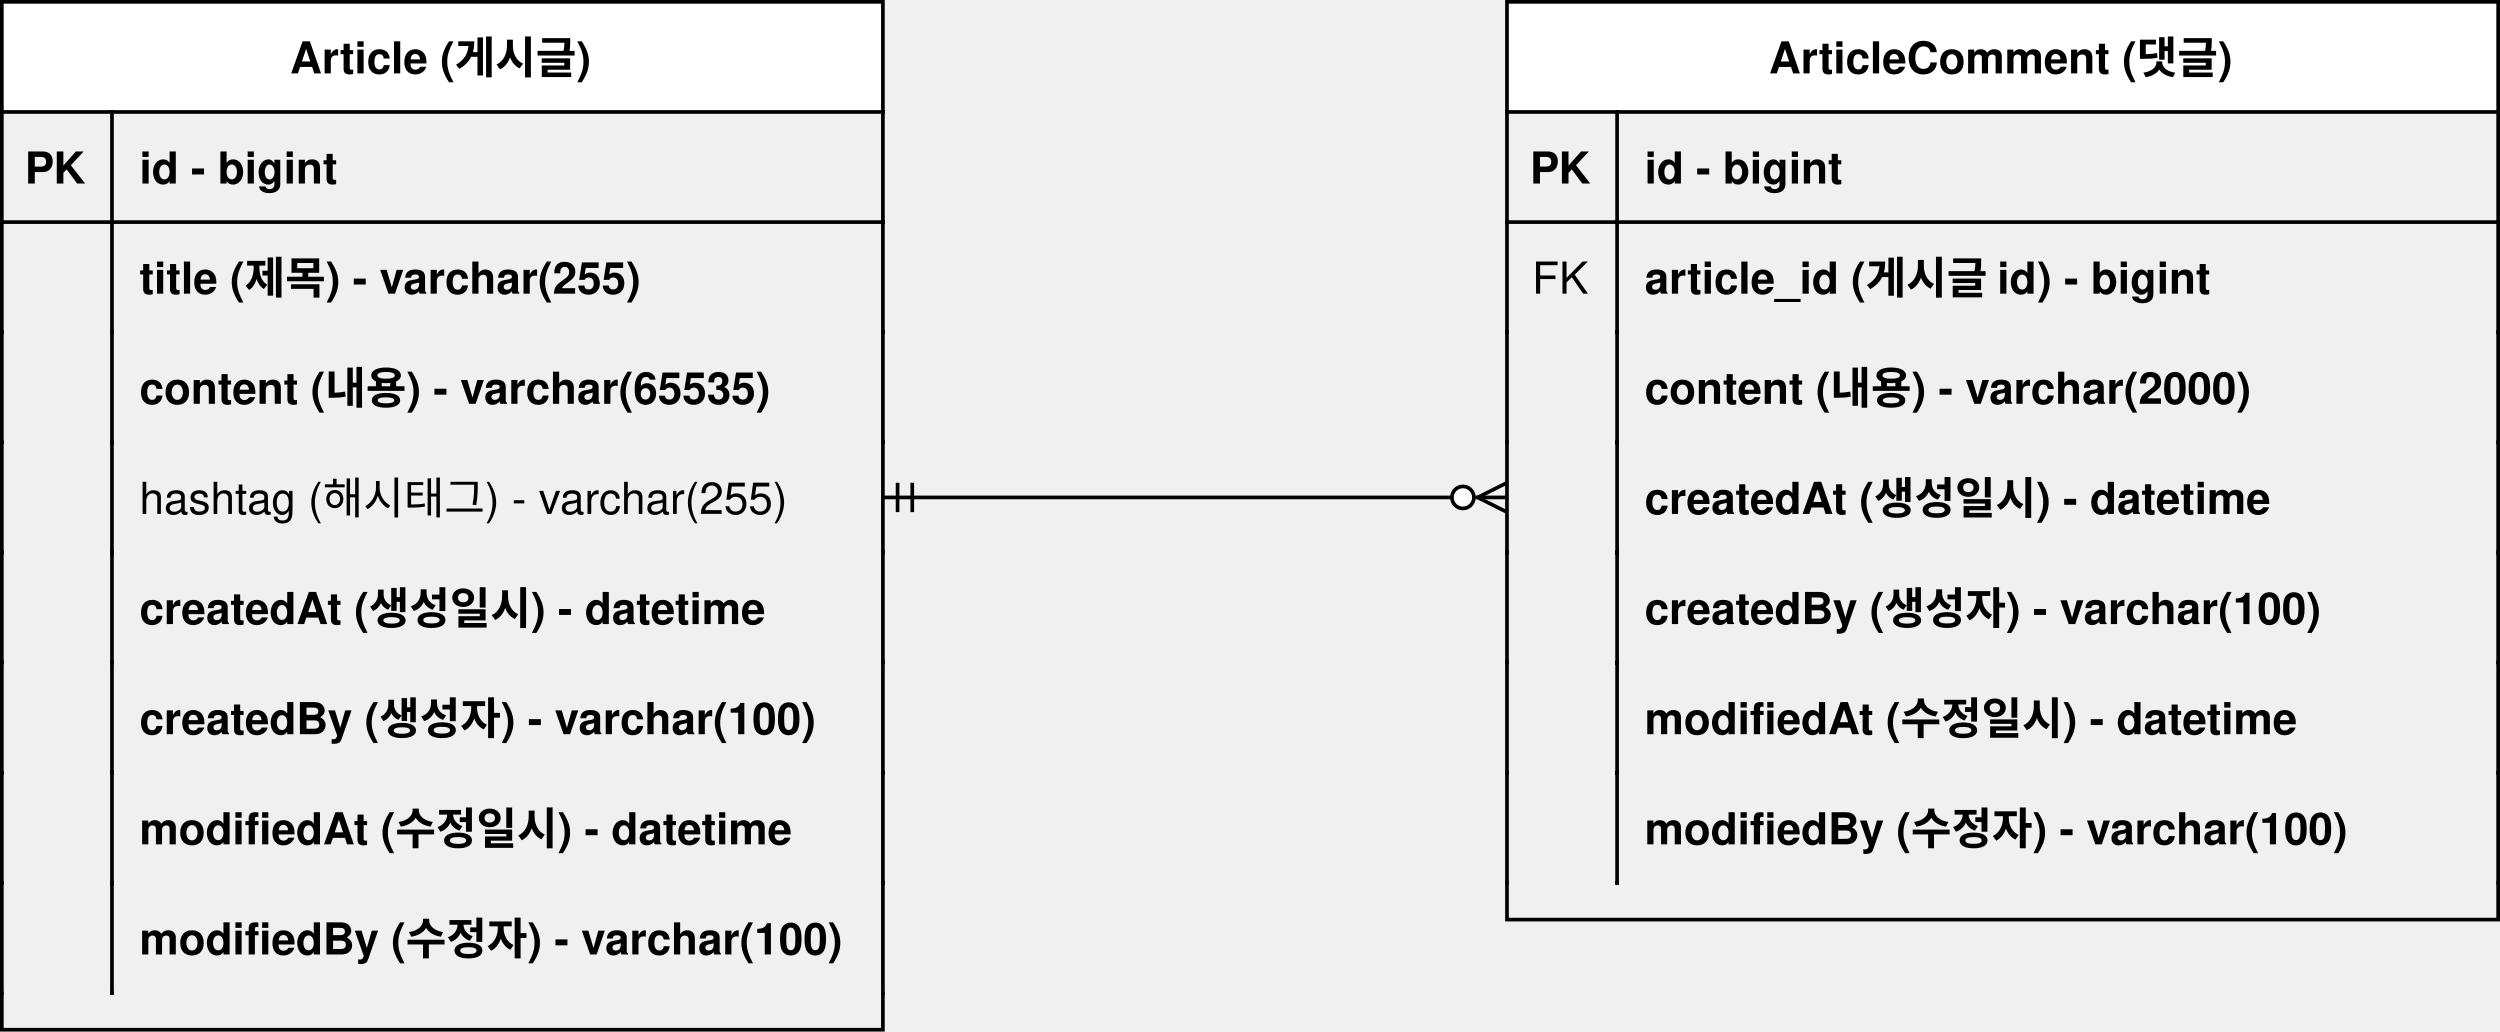
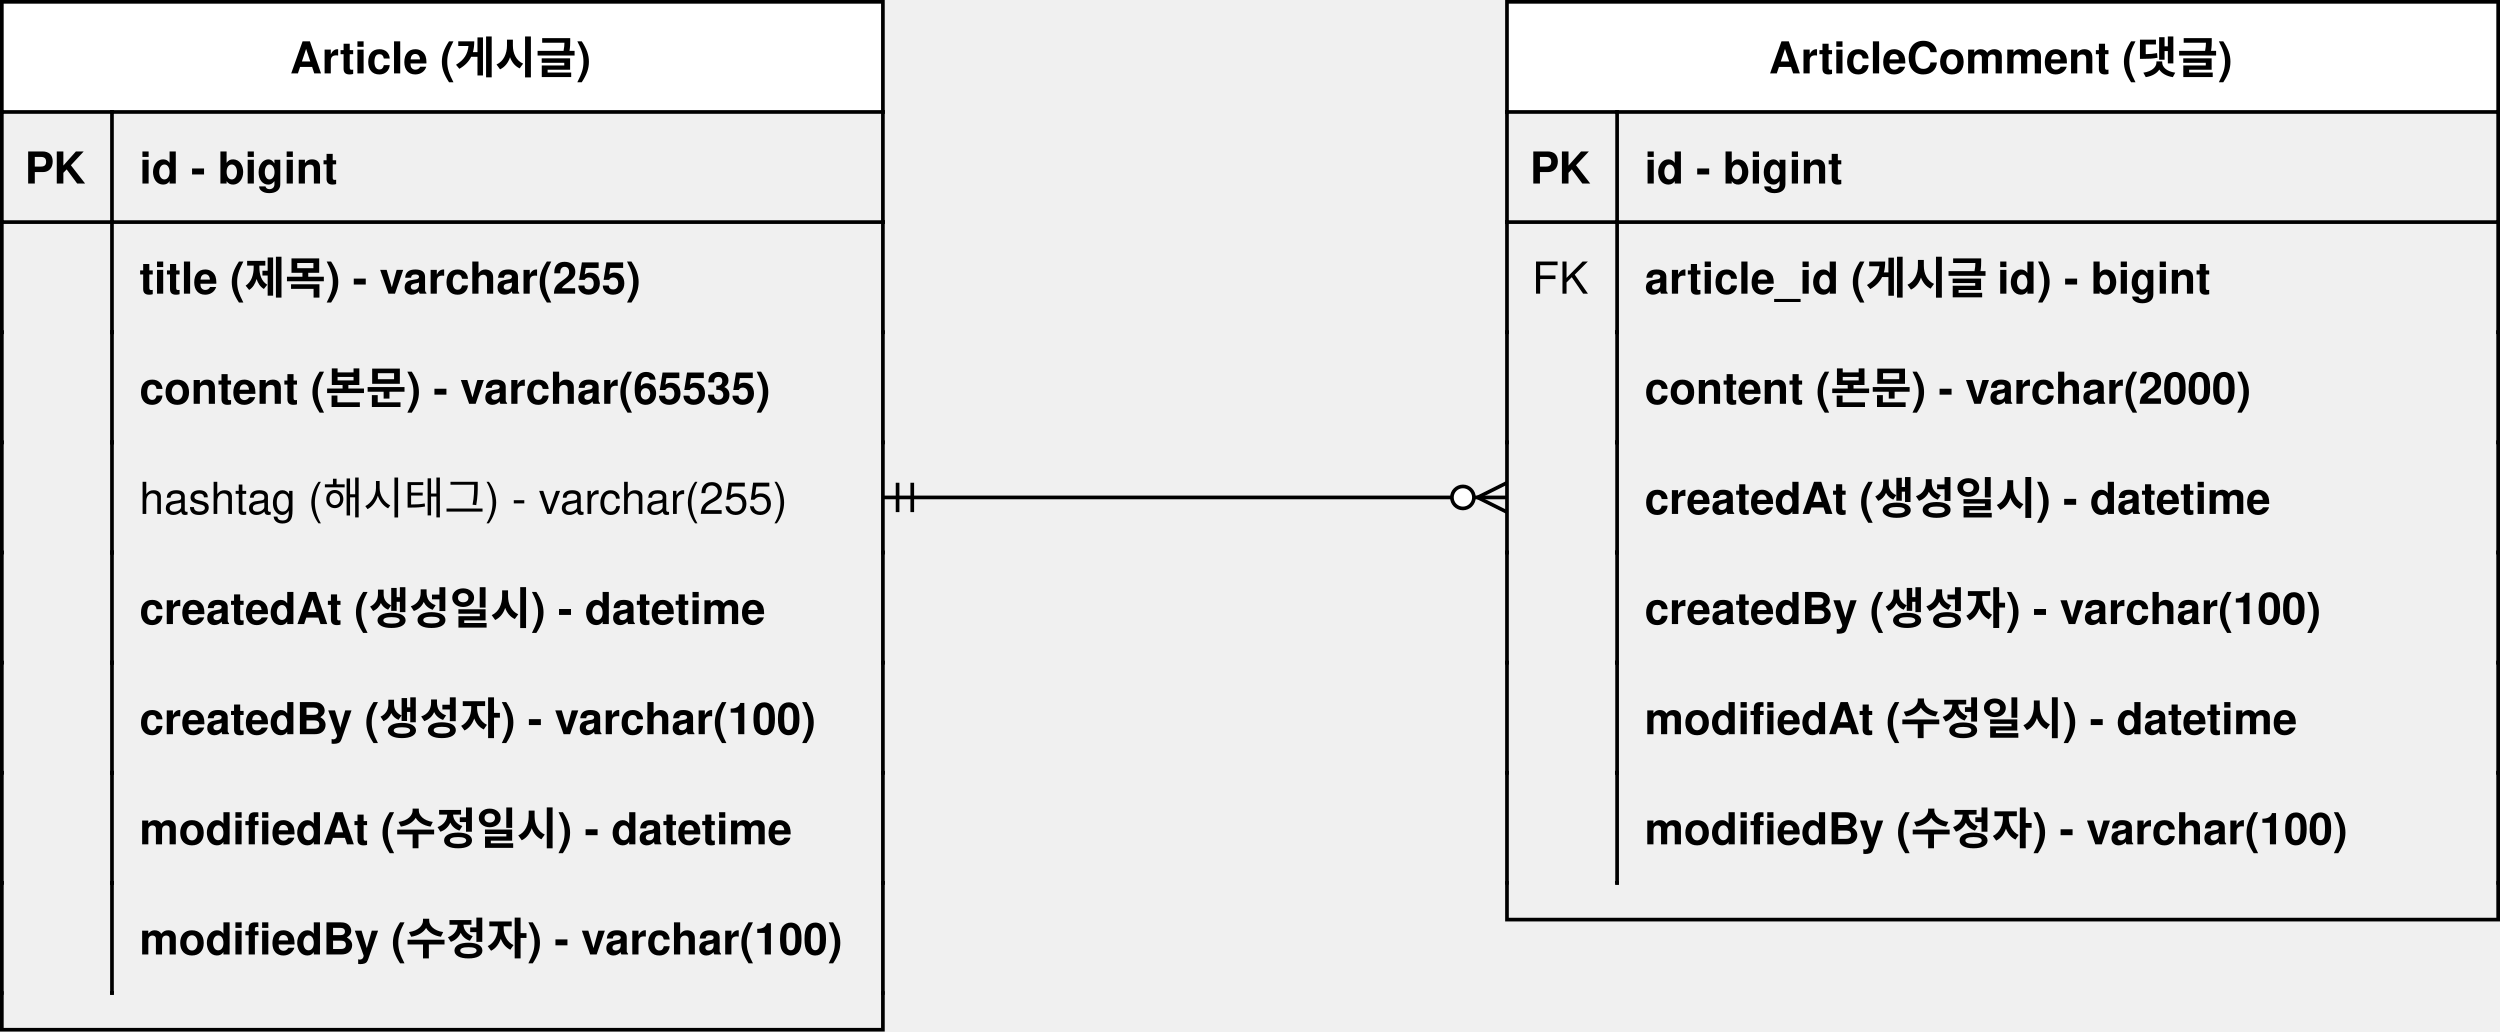
- <svg xmlns="http://www.w3.org/2000/svg" version="1.1" width="681px" height="281px" viewBox="-0.5 -0.5 681 281" content="&lt;mxfile host=&quot;app.diagrams.net&quot; modified=&quot;2022-07-25T11:48:17.780Z&quot; agent=&quot;5.0 (Macintosh; Intel Mac OS X 10_15_7) AppleWebKit/537.36 (KHTML, like Gecko) Chrome/103.0.0.0 Safari/537.36&quot; etag=&quot;PPF6X402ysl4gBDPNruY&quot; version=&quot;20.2.0&quot; type=&quot;github&quot;&gt;&lt;diagram id=&quot;R2lEEEUBdFMjLlhIrx00&quot; name=&quot;Page-1&quot;&gt;7Z1dc5s4FIZ/jWbai2QwHwm+NNhpZzfd7aSdafcqoxoZaxeQRyiN3V+/Ekj+ErjQ2Di1mEmn6CAEnPOKBx0QBk6YLt9RuJh/IBFKgG1FS+CMgW0P7KHP/xOWVWm59W5KQ0xxJCttDJ/wDySNlrQ+4QjlOxUZIQnDi13jlGQZmrIdG6SUPO9Wm5Fkd68LGCPN8GkKE936BUdsXlp9z9rY3yMcz9WeB5Zck0JVWRryOYzI844JLdkdyZg8xI+IpjBDGeNrPkD6H6LAm8wZE2c6AvYd/5uJ2tcxIXGC4ALn11OScvM051XuZjDFiXDzVkOBbIjvzpkAJ6SEsHIpXYYoEbFSYSiP6a5m7doPVLTbYIO/HlH8eDX78sc79Ph+mj1/ya7+vZKtfIfJk/TviDI85c62rTdgMgKBDfwQTELgB2AYFhYf+NZbENpgpBzJVio63KcLscjgN2EKcgYpkyJyLG7gsmAQZ9wDznhQlJMELnJcVC8tc5xE93BFnphqSJWCGV6i6KHUkKjL5XTPGxNF0biIxid5MGI1THCc8eUpd5HYY0BRzo/lHuZM1pCnjyhDy1q/DtbR4r0KkRQxuuJV5Aa+9ILsT0qIzxtx2q60zbeEud4OSrXF65Y3QeQLMo4tYmprMT0cpgfRCYI5ofiHCE4inbkduqL8jNOEq/g9gtGeKSDF1aQIAU6SkCRExDcjGdJCLCpFlCw+QxojJg0LgmWv8wL+xz0TWtce8Pixhrw82JT5n6hOWUiynFEuJdEG4hF9RiKqASML2WiCZqp9Kv0ulr8RxngnbRH/+p6ji0KqwGmoAudUInA0EXz8s1YG/GQZhskDv17DLE7KoBWXb7gJWkVkK3299u++4/d7J+FunyXFFXiOowhlL4qHXR2PrQA4Lf0vG9t4pXVrMOGXnQwy3kGesijXgro+zl+Ps6vFmVe3rSv+7xuORe84b9DVJbisG+QLOMVZfF9uebOnCq8rVSzre+ngqCpp1FwHMvF6JjRignVCJtycmwk3zUXQzcUBRVi1d3wgeGYC4VYLMsNM3c+H4p5d3MYHYDQCo+FbiYrvkE7nkL6xPe/tawdGlUp2by2OLRnjaOH3tDg7LYbnpsXQKFr4ZtJCXXC2oiwyNGXO643ghG+DwBXkGFYB48bzHKORUaMb45Ax0DOJPTO6ZsbAPjc0Bi2SjxdAjUFNPC4eG3p6cQ7zOYNxiY0xGHoSG/K5wRj4jnqAcAsC/1JGHsfXjnno0HOYPTo6R0fT51anQ0eLHOUloMM1FB16FnJKEd9lNGIqSSVQMS4WXMD7khh8jEGweQyt4BHxzRhO0e8IjiONP+pkZB5F9MRnT5HOKeKfnSItcpeXQJFbQymiZyclRYLVAYpMwNDaH3kMLOu3HHkcCyA1CjIOICp30gPkjABZi+FsALFbJDIvACCl6s0DiIrqVphTEuEZ3hmH+GDoq6fmXj8O+QUdmYcRPTXaY6RzjLhnx0iLpOYlYMQxFCN60lJhZGsgomOkH4g0lpB5BNEzpHJSTkjSdPvVDC4kp5+So2vFVS9PHZiTc1s1J8c7GQ767GSzu4KXTcopu07tbUHVNaRKB6e7K9Czk5c+LcfQBKWtJyj7iTkNdHGA9m3v339C+ybNdSAUtcueDCcdL/6EDFVzczolg6OnHe/OTYaTjhgdQxOPjp54hOXd/WMBiEOz7ou21bDx96DICQeMdQoyDyF9yvEVIKRqwk63CDEr5egYmnJ09JRjqyk7tmV2nrFON+Zho8UMvx4bp8JG5ZydTrmh5GgKN4ZmcsPVR5j9i9fHl5FxGHH1AW2Pke4x0vQZ1+kw0mIUegEYKWVvIEb0UWb/5vVRFWQeQfqvk70GglTN3emWIGZ9oMw19Atlrv4uTP/q9Us40v6zZRfKkf67Za+AI5VTeLrliFmfLnMN/XaZGvH2716/HCHtP2N2mQjxGiSzUBQj5XPuVsxWDyiBDJNssllTRqZkyMAWlGFpIrs/yqKR+CUMXpw8/ECUfCYfYLZS5NmsS2EW/V1IiYozRoo+fK909XW78I8oXHuqOF5urxwrRJWnIo6/Vh7SlJMnOkUHHKW+98YUzOoqNki3r3+iYzv4ayMtnPt995APKOwjKV6LWWt37/cZ3Js9VZWnKrfaKEpryN1ryNlvqHSF1tDPpcmLm58BKatvfrvFmfwP&lt;/diagram&gt;&lt;/mxfile&gt;" resource="https://app.diagrams.net/?src=about#Hggmcjy94%2Fproject-borad%2Ffeature%252F%252310-domain%2Fdocument%2Fproject-board-erd.svg">
+ <svg xmlns="http://www.w3.org/2000/svg" version="1.1" width="681px" height="281px" viewBox="-0.5 -0.5 681 281" content="&lt;mxfile host=&quot;app.diagrams.net&quot; modified=&quot;2022-07-25T12:52:34.032Z&quot; agent=&quot;5.0 (Macintosh; Intel Mac OS X 10_15_7) AppleWebKit/537.36 (KHTML, like Gecko) Chrome/103.0.0.0 Safari/537.36&quot; etag=&quot;bAdc4au9h9mfu3u3SQS6&quot; version=&quot;20.2.0&quot; type=&quot;github&quot;&gt;&lt;diagram id=&quot;R2lEEEUBdFMjLlhIrx00&quot; name=&quot;Page-1&quot;&gt;7Z1dc5s4FIZ/DTPtRTKYjwRfGuw0s5vudpLOtHuVUYyMtQvII5TG7q9fCSRjW+BCY+PEYiadooMQcM4rHnRA2LCDZPmJgMX8Mw5hbFhmuDTssWFZA2vosf+4ZVVYrt2rwhARFIpKpeEB/YTCaArrMwphtlWRYhxTtNg2TnGawindsgFC8Mt2tRmOt/e6ABFUDA9TEKvWbyik88LquWZpv4Uomss9D0yxJgGysjBkcxDily0TXNIbnFJxiF8gSUAKU8rWfAbkP0gMdzKnlJ/pyLBu2N+M176MMI5iCBYou5zihJmnGatyMwMJirmbNxryRUNsd/bEsAOCMS2WkmUAYx4rGYbimG5q1q79QHi7DTb46xFGjxezb398go+30/TlW3rx74Vo5QeIn4V/R4SiKXO2ZX4wJiPDtwwvMCaB4fnGMMgtnuGZH43AMkbSkXQlo8N8uuCLFDxxk59RQKgQkW0yA5MFBShlHrDHg7wcx2CRobx6YZmjOLwDK/xMZUOy5M/QEob3hYZ4XSanO9YYL/LGeTQexMHw1SBGUcqWp8xFfI8+gRk7ljuQUVFDnD4kFC5r/TpYR4v1KogTSMmKVREbeMILoj9JIb6U4rQcYZtvCHO9HRBqi9Ytl0FkCyKOLWJqKTHdH6Z73gn8OSboJw9OLJy5Gbq8/IKSmKn4FoJwx+Tj/GqShwDFcYBjzOOb4hQqIeaVQoIXXwGJIBWGBUai17k++2OeCcxL13DZsQasPCjL7I9XJzTAaUYJkxJvA7KIvkAeVZ/ihWg0hjPZPhF+58tPmFLWSVvEv77nqKIQKrAbqsA+lghsRQRf/qyVATtZikB8z67XII3iImj55RuUQauIbKWv1/7ddfxu78TM7bM4vwLPURjC9FXxsKrjsREAu6X/RWOlV1q3BmJ22UkBZR3kOQ0zJajr4/z9ODtKnFl1y7xg/55QxHvHaYMuL8FFXT9bgClKo7tiy6sdVbhdqWJZ30sHB1VJo+Y6kInbM6ERE8wjMuHq1Ey4ai6Cbi4OMESyvcMDwdUTCNdKkCmi8n4+4Pfs/DbeN0YjYzT8KFDxA5DpHJAPlut+fOvAqFLJ9q3FoSWjHS28nhYnp8Xw1LQYakULT09ayAvORpR5hqbIeX3gnPBtnvHhwAjYwi4wrlzX1hoZNbrRDhkDNZPYM6NrZgysU0Nj0CL5eAbUGNTE4+yxoaYX5yCbUxAV2BgbQ9fwnY3nBmPDs+UDhOsKkLzXkcfhtaMfOtQcZo+OztHR9LnV8dDRIkd5DuhwNEWHmoWcEsh2GY6oTFJxVIzzBcdgfYktsKJfPoaW8AjZZhQl8D2C40DjjzoZ6UcRNfHZU6Rzingnp0iL3OU5UORaU4qo2UlBEX+1hyITY2jujjwGpvkuRx6HAkiNgrQDiMyd9AA5IUDWYjgZQKwWicwzAEihev0AIqO6EeYEh2iGtsYhnjH05FNztx+H/IaO9MOImhrtMdI5RpyTY6RFUvMcMGJrihE1aSkxsjEQUTHSD0QaS0g/gqgZUjEpJ8BJsvFqhseEZPdTclStOPLlqT1zcq6r5uS4R8NBn51sdlfwukk5RdepvS2ouoZU6eB4dwVqdvLcp+VomqC01ARlPzGngS720L7t/fsvaN+kuQ6EInfZk+Go48VfkKFqbk6nZLDVtOPNqclw1BGjrWni0VYTj6C4u3/MAbFv1n3ethw2vg+KHHHAWKcg/RDSpxzfAEKqJux0ixC9Uo62pilHW005tpqyY5l65xnrdKMfNlrM8OuxcSxsVM7Z6ZQbUo66cGOoJzccdYTZv3h9eBlphxFHHdD2GOkeI02fcR0PIy1GoWeAkUL2GmJEHWX2b14fVEH6EaT/OtlbIEjV3J1uCaLXB8ocTb9Q5qjvwvSvXr+GI+0/W3amHOm/W/YGOFI5hadbjuj16TJH02+XyRFv/+716xHS/jNm54kQt0EyC4YRlD5nbkV0dQ9jQBFOJ+WaIjIFQwYWpwxNYtH9YRqO+C9hsOLk/ick+Cv+DNKVJE+5LgFp+HcuJcLPGEr6sL2S1ffNwj+8cOnK4ni5uXIsEVWcCj/+WnkIU4afyRTucZT83huVMKur2CDdvv6Jjs3gr40kd+6P7UPeo7AvOH8tZq3dnd9ncK52VFWcqtiqVJTSkLPTkL3bUOEKpaFfS5MVy58BKaqXv91iT/4H&lt;/diagram&gt;&lt;/mxfile&gt;" resource="https://app.diagrams.net/?src=about#Hggmcjy94%2Fproject-borad%2Ffeature%252F%252310-domain%2Fdocument%2Fproject-board-erd.svg">
  <defs>
    <clipPath id="mx-clip-0-30-30-30-0">
      <rect x="0" y="30" width="30" height="30" />
    </clipPath>
    <clipPath id="mx-clip-36-30-204-30-0">
      <rect x="36" y="30" width="204" height="30" />
    </clipPath>
    <clipPath id="mx-clip-36-60-204-30-0">
      <rect x="36" y="60" width="204" height="30" />
    </clipPath>
    <clipPath id="mx-clip-36-90-204-30-0">
      <rect x="36" y="90" width="204" height="30" />
    </clipPath>
    <clipPath id="mx-clip-36-120-204-30-0">
      <rect x="36" y="120" width="204" height="30" />
    </clipPath>
    <clipPath id="mx-clip-36-150-204-30-0">
      <rect x="36" y="150" width="204" height="30" />
    </clipPath>
    <clipPath id="mx-clip-36-180-204-30-0">
      <rect x="36" y="180" width="204" height="30" />
    </clipPath>
    <clipPath id="mx-clip-36-210-204-30-0">
      <rect x="36" y="210" width="204" height="30" />
    </clipPath>
    <clipPath id="mx-clip-36-240-204-30-0">
      <rect x="36" y="240" width="204" height="30" />
    </clipPath>
    <clipPath id="mx-clip-410-30-30-30-0">
      <rect x="410" y="30" width="30" height="30" />
    </clipPath>
    <clipPath id="mx-clip-446-30-234-30-0">
      <rect x="446" y="30" width="234" height="30" />
    </clipPath>
    <clipPath id="mx-clip-410-60-30-30-0">
      <rect x="410" y="60" width="30" height="30" />
    </clipPath>
    <clipPath id="mx-clip-446-60-234-30-0">
      <rect x="446" y="60" width="234" height="30" />
    </clipPath>
    <clipPath id="mx-clip-446-90-234-30-0">
      <rect x="446" y="90" width="234" height="30" />
    </clipPath>
    <clipPath id="mx-clip-446-120-234-30-0">
      <rect x="446" y="120" width="234" height="30" />
    </clipPath>
    <clipPath id="mx-clip-446-150-234-30-0">
      <rect x="446" y="150" width="234" height="30" />
    </clipPath>
    <clipPath id="mx-clip-446-180-234-30-0">
      <rect x="446" y="180" width="234" height="30" />
    </clipPath>
    <clipPath id="mx-clip-446-210-234-30-0">
      <rect x="446" y="210" width="234" height="30" />
    </clipPath>
  </defs>
  <g>
    <path d="M 0 30 L 0 0 L 240 0 L 240 30" fill="rgb(255, 255, 255)" stroke="rgb(0, 0, 0)" stroke-miterlimit="10" pointer-events="all" />
    <path d="M 0 30 L 0 280 L 240 280 L 240 30" fill="none" stroke="rgb(0, 0, 0)" stroke-miterlimit="10" pointer-events="none" />
    <path d="M 0 30 L 240 30" fill="none" stroke="rgb(0, 0, 0)" stroke-miterlimit="10" pointer-events="none" />
    <path d="M 30 30 L 30 60 L 30 90 L 30 120 L 30 150 L 30 180 L 30 210 L 30 240 L 30 270" fill="none" stroke="rgb(0, 0, 0)" stroke-miterlimit="10" pointer-events="none" />
    <g fill="rgb(0, 0, 0)" font-family="Helvetica" font-weight="bold" pointer-events="none" text-anchor="middle" font-size="12px">
      <text x="119.5" y="19.5">Article (게시글) </text>
    </g>
    <path d="M 0 30 M 240 30 M 240 60 L 0 60" fill="none" stroke="rgb(0, 0, 0)" stroke-linecap="square" stroke-miterlimit="10" pointer-events="none" />
    <path d="M 0 30 M 30 30 M 30 60 M 0 60" fill="none" stroke="rgb(0, 0, 0)" stroke-linecap="square" stroke-miterlimit="10" pointer-events="none" />
    <g fill="rgb(0, 0, 0)" font-family="Helvetica" font-weight="bold" pointer-events="none" clip-path="url(#mx-clip-0-30-30-30-0)" text-anchor="middle" font-size="12px">
      <text x="14.5" y="49.5">PK</text>
    </g>
    <path d="M 30 30 M 240 30 M 240 60 M 30 60" fill="none" stroke="rgb(0, 0, 0)" stroke-linecap="square" stroke-miterlimit="10" pointer-events="none" />
    <g fill="rgb(0, 0, 0)" font-family="Helvetica" font-weight="bold" text-decoration="underline" pointer-events="none" clip-path="url(#mx-clip-36-30-204-30-0)" font-size="12px">
      <text x="37.5" y="49.5">id - bigint</text>
    </g>
    <path d="M 0 60 M 30 60 M 30 90 M 0 90" fill="none" stroke="rgb(0, 0, 0)" stroke-linecap="square" stroke-miterlimit="10" pointer-events="none" />
    <path d="M 30 60 M 240 60 M 240 90 M 30 90" fill="none" stroke="rgb(0, 0, 0)" stroke-linecap="square" stroke-miterlimit="10" pointer-events="none" />
    <g fill="rgb(0, 0, 0)" font-family="Helvetica" font-weight="bold" pointer-events="none" clip-path="url(#mx-clip-36-60-204-30-0)" font-size="12px">
      <text x="37.5" y="79.5">title (제목) - varchar(255)</text>
    </g>
    <path d="M 0 90 M 30 90 M 30 120 M 0 120" fill="none" stroke="rgb(0, 0, 0)" stroke-linecap="square" stroke-miterlimit="10" pointer-events="none" />
    <path d="M 30 90 M 240 90 M 240 120 M 30 120" fill="none" stroke="rgb(0, 0, 0)" stroke-linecap="square" stroke-miterlimit="10" pointer-events="none" />
    <g fill="rgb(0, 0, 0)" font-family="Helvetica" font-weight="bold" pointer-events="none" clip-path="url(#mx-clip-36-90-204-30-0)" font-size="12px">
-       <text x="37.5" y="109.5">content (내용) - varchar(65535)</text>
+       <text x="37.5" y="109.5">content (본문) - varchar(65535)</text>
    </g>
    <path d="M 0 120 M 30 120 M 30 150 M 0 150" fill="none" stroke="rgb(0, 0, 0)" stroke-linecap="square" stroke-miterlimit="10" pointer-events="none" />
    <path d="M 30 120 M 240 120 M 240 150 M 30 150" fill="none" stroke="rgb(0, 0, 0)" stroke-linecap="square" stroke-miterlimit="10" pointer-events="none" />
    <g fill="rgb(0, 0, 0)" font-family="Helvetica" pointer-events="none" clip-path="url(#mx-clip-36-120-204-30-0)" font-size="12px">
      <text x="37.5" y="139.5">hashtag (해시태그) - varchar(255)</text>
    </g>
    <path d="M 0 150 M 30 150 M 30 180 M 0 180" fill="none" stroke="rgb(0, 0, 0)" stroke-linecap="square" stroke-miterlimit="10" pointer-events="none" />
    <path d="M 30 150 M 240 150 M 240 180 M 30 180" fill="none" stroke="rgb(0, 0, 0)" stroke-linecap="square" stroke-miterlimit="10" pointer-events="none" />
    <g fill="rgb(0, 0, 0)" font-family="Helvetica" font-weight="bold" pointer-events="none" clip-path="url(#mx-clip-36-150-204-30-0)" font-size="12px">
      <text x="37.5" y="169.5">createdAt (생성일시) - datetime</text>
    </g>
    <path d="M 0 180 M 30 180 M 30 210 M 0 210" fill="none" stroke="rgb(0, 0, 0)" stroke-linecap="square" stroke-miterlimit="10" pointer-events="none" />
    <path d="M 30 180 M 240 180 M 240 210 M 30 210" fill="none" stroke="rgb(0, 0, 0)" stroke-linecap="square" stroke-miterlimit="10" pointer-events="none" />
    <g fill="rgb(0, 0, 0)" font-family="Helvetica" font-weight="bold" pointer-events="none" clip-path="url(#mx-clip-36-180-204-30-0)" font-size="12px">
      <text x="37.5" y="199.5">createdBy (생성자) - varchar(100)</text>
    </g>
    <path d="M 0 210 M 30 210 M 30 240 M 0 240" fill="none" stroke="rgb(0, 0, 0)" stroke-linecap="square" stroke-miterlimit="10" pointer-events="none" />
    <path d="M 30 210 M 240 210 M 240 240 M 30 240" fill="none" stroke="rgb(0, 0, 0)" stroke-linecap="square" stroke-miterlimit="10" pointer-events="none" />
    <g fill="rgb(0, 0, 0)" font-family="Helvetica" font-weight="bold" pointer-events="none" clip-path="url(#mx-clip-36-210-204-30-0)" font-size="12px">
      <text x="37.5" y="229.5">modifiedAt (수정일시) - datetime</text>
    </g>
    <path d="M 0 240 M 30 240 M 30 270 M 0 270" fill="none" stroke="rgb(0, 0, 0)" stroke-linecap="square" stroke-miterlimit="10" pointer-events="none" />
    <path d="M 30 240 M 240 240 M 240 270 M 30 270" fill="none" stroke="rgb(0, 0, 0)" stroke-linecap="square" stroke-miterlimit="10" pointer-events="none" />
    <g fill="rgb(0, 0, 0)" font-family="Helvetica" font-weight="bold" pointer-events="none" clip-path="url(#mx-clip-36-240-204-30-0)" font-size="12px">
      <text x="37.5" y="259.5">modifiedBy (수정자) - varchar(100)</text>
    </g>
    <path d="M 410 30 L 410 0 L 680 0 L 680 30" fill="rgb(255, 255, 255)" stroke="rgb(0, 0, 0)" stroke-miterlimit="10" pointer-events="none" />
    <path d="M 410 30 L 410 250 L 680 250 L 680 30" fill="none" stroke="rgb(0, 0, 0)" stroke-miterlimit="10" pointer-events="none" />
    <path d="M 410 30 L 680 30" fill="none" stroke="rgb(0, 0, 0)" stroke-miterlimit="10" pointer-events="none" />
    <path d="M 440 30 L 440 60 L 440 90 L 440 120 L 440 150 L 440 180 L 440 210 L 440 240" fill="none" stroke="rgb(0, 0, 0)" stroke-miterlimit="10" pointer-events="none" />
    <g fill="rgb(0, 0, 0)" font-family="Helvetica" font-weight="bold" pointer-events="none" text-anchor="middle" font-size="12px">
      <text x="544.5" y="19.5">ArticleComment (댓글) </text>
    </g>
    <path d="M 410 30 M 680 30 M 680 60 L 410 60" fill="none" stroke="rgb(0, 0, 0)" stroke-linecap="square" stroke-miterlimit="10" pointer-events="none" />
    <path d="M 410 30 M 440 30 M 440 60 M 410 60" fill="none" stroke="rgb(0, 0, 0)" stroke-linecap="square" stroke-miterlimit="10" pointer-events="none" />
    <g fill="rgb(0, 0, 0)" font-family="Helvetica" font-weight="bold" pointer-events="none" clip-path="url(#mx-clip-410-30-30-30-0)" text-anchor="middle" font-size="12px">
      <text x="424.5" y="49.5">PK</text>
    </g>
    <path d="M 440 30 M 680 30 M 680 60 M 440 60" fill="none" stroke="rgb(0, 0, 0)" stroke-linecap="square" stroke-miterlimit="10" pointer-events="none" />
    <g fill="rgb(0, 0, 0)" font-family="Helvetica" font-weight="bold" text-decoration="underline" pointer-events="none" clip-path="url(#mx-clip-446-30-234-30-0)" font-size="12px">
      <text x="447.5" y="49.5">id - bigint</text>
    </g>
    <path d="M 410 60 M 440 60 M 440 90 M 410 90" fill="none" stroke="rgb(0, 0, 0)" stroke-linecap="square" stroke-miterlimit="10" pointer-events="none" />
    <g fill="rgb(0, 0, 0)" font-family="Helvetica" pointer-events="none" clip-path="url(#mx-clip-410-60-30-30-0)" text-anchor="middle" font-size="12px">
      <text x="424.5" y="79.5">FK</text>
    </g>
    <path d="M 440 60 M 680 60 M 680 90 M 440 90" fill="none" stroke="rgb(0, 0, 0)" stroke-linecap="square" stroke-miterlimit="10" pointer-events="none" />
    <g fill="rgb(0, 0, 0)" font-family="Helvetica" font-weight="bold" pointer-events="none" clip-path="url(#mx-clip-446-60-234-30-0)" font-size="12px">
      <text x="447.5" y="79.5">article_id (게시글 id) - bigint</text>
    </g>
    <path d="M 410 90 M 440 90 M 440 120 M 410 120" fill="none" stroke="rgb(0, 0, 0)" stroke-linecap="square" stroke-miterlimit="10" pointer-events="none" />
    <path d="M 440 90 M 680 90 M 680 120 M 440 120" fill="none" stroke="rgb(0, 0, 0)" stroke-linecap="square" stroke-miterlimit="10" pointer-events="none" />
    <g fill="rgb(0, 0, 0)" font-family="Helvetica" font-weight="bold" pointer-events="none" clip-path="url(#mx-clip-446-90-234-30-0)" font-size="12px">
-       <text x="447.5" y="109.5">content (내용) - varchar(2000)</text>
+       <text x="447.5" y="109.5">content (본문) - varchar(2000)</text>
    </g>
    <path d="M 410 120 M 440 120 M 440 150 M 410 150" fill="none" stroke="rgb(0, 0, 0)" stroke-linecap="square" stroke-miterlimit="10" pointer-events="none" />
    <path d="M 440 120 M 680 120 M 680 150 M 440 150" fill="none" stroke="rgb(0, 0, 0)" stroke-linecap="square" stroke-miterlimit="10" pointer-events="none" />
    <g fill="rgb(0, 0, 0)" font-family="Helvetica" font-weight="bold" pointer-events="none" clip-path="url(#mx-clip-446-120-234-30-0)" font-size="12px">
      <text x="447.5" y="139.5">createdAt (생성일시) - datetime</text>
    </g>
    <path d="M 410 150 M 440 150 M 440 180 M 410 180" fill="none" stroke="rgb(0, 0, 0)" stroke-linecap="square" stroke-miterlimit="10" pointer-events="none" />
    <path d="M 440 150 M 680 150 M 680 180 M 440 180" fill="none" stroke="rgb(0, 0, 0)" stroke-linecap="square" stroke-miterlimit="10" pointer-events="none" />
    <g fill="rgb(0, 0, 0)" font-family="Helvetica" font-weight="bold" pointer-events="none" clip-path="url(#mx-clip-446-150-234-30-0)" font-size="12px">
      <text x="447.5" y="169.5">createdBy (생성자) - varchar(100)</text>
    </g>
    <path d="M 410 180 M 440 180 M 440 210 M 410 210" fill="none" stroke="rgb(0, 0, 0)" stroke-linecap="square" stroke-miterlimit="10" pointer-events="none" />
    <path d="M 440 180 M 680 180 M 680 210 M 440 210" fill="none" stroke="rgb(0, 0, 0)" stroke-linecap="square" stroke-miterlimit="10" pointer-events="none" />
    <g fill="rgb(0, 0, 0)" font-family="Helvetica" font-weight="bold" pointer-events="none" clip-path="url(#mx-clip-446-180-234-30-0)" font-size="12px">
      <text x="447.5" y="199.5">modifiedAt (수정일시) - datetime</text>
    </g>
    <path d="M 410 210 M 440 210 M 440 240 M 410 240" fill="none" stroke="rgb(0, 0, 0)" stroke-linecap="square" stroke-miterlimit="10" pointer-events="none" />
    <path d="M 440 210 M 680 210 M 680 240 M 440 240" fill="none" stroke="rgb(0, 0, 0)" stroke-linecap="square" stroke-miterlimit="10" pointer-events="none" />
    <g fill="rgb(0, 0, 0)" font-family="Helvetica" font-weight="bold" pointer-events="none" clip-path="url(#mx-clip-446-210-234-30-0)" font-size="12px">
      <text x="447.5" y="229.5">modifiedBy (수정자) - varchar(100)</text>
    </g>
    <path d="M 240 135 L 270 135 L 380 135 L 410 135" fill="none" stroke="rgb(0, 0, 0)" stroke-miterlimit="10" pointer-events="none" />
    <path d="M 244 131 L 244 139 M 248 131 L 248 139" fill="none" stroke="rgb(0, 0, 0)" stroke-miterlimit="10" pointer-events="none" />
    <ellipse cx="398" cy="135" rx="3" ry="3" fill="#ffffff" stroke="rgb(0, 0, 0)" pointer-events="none" />
    <path d="M 410 131 L 402 135 L 410 139" fill="none" stroke="rgb(0, 0, 0)" stroke-miterlimit="10" pointer-events="none" />
  </g>
</svg>
